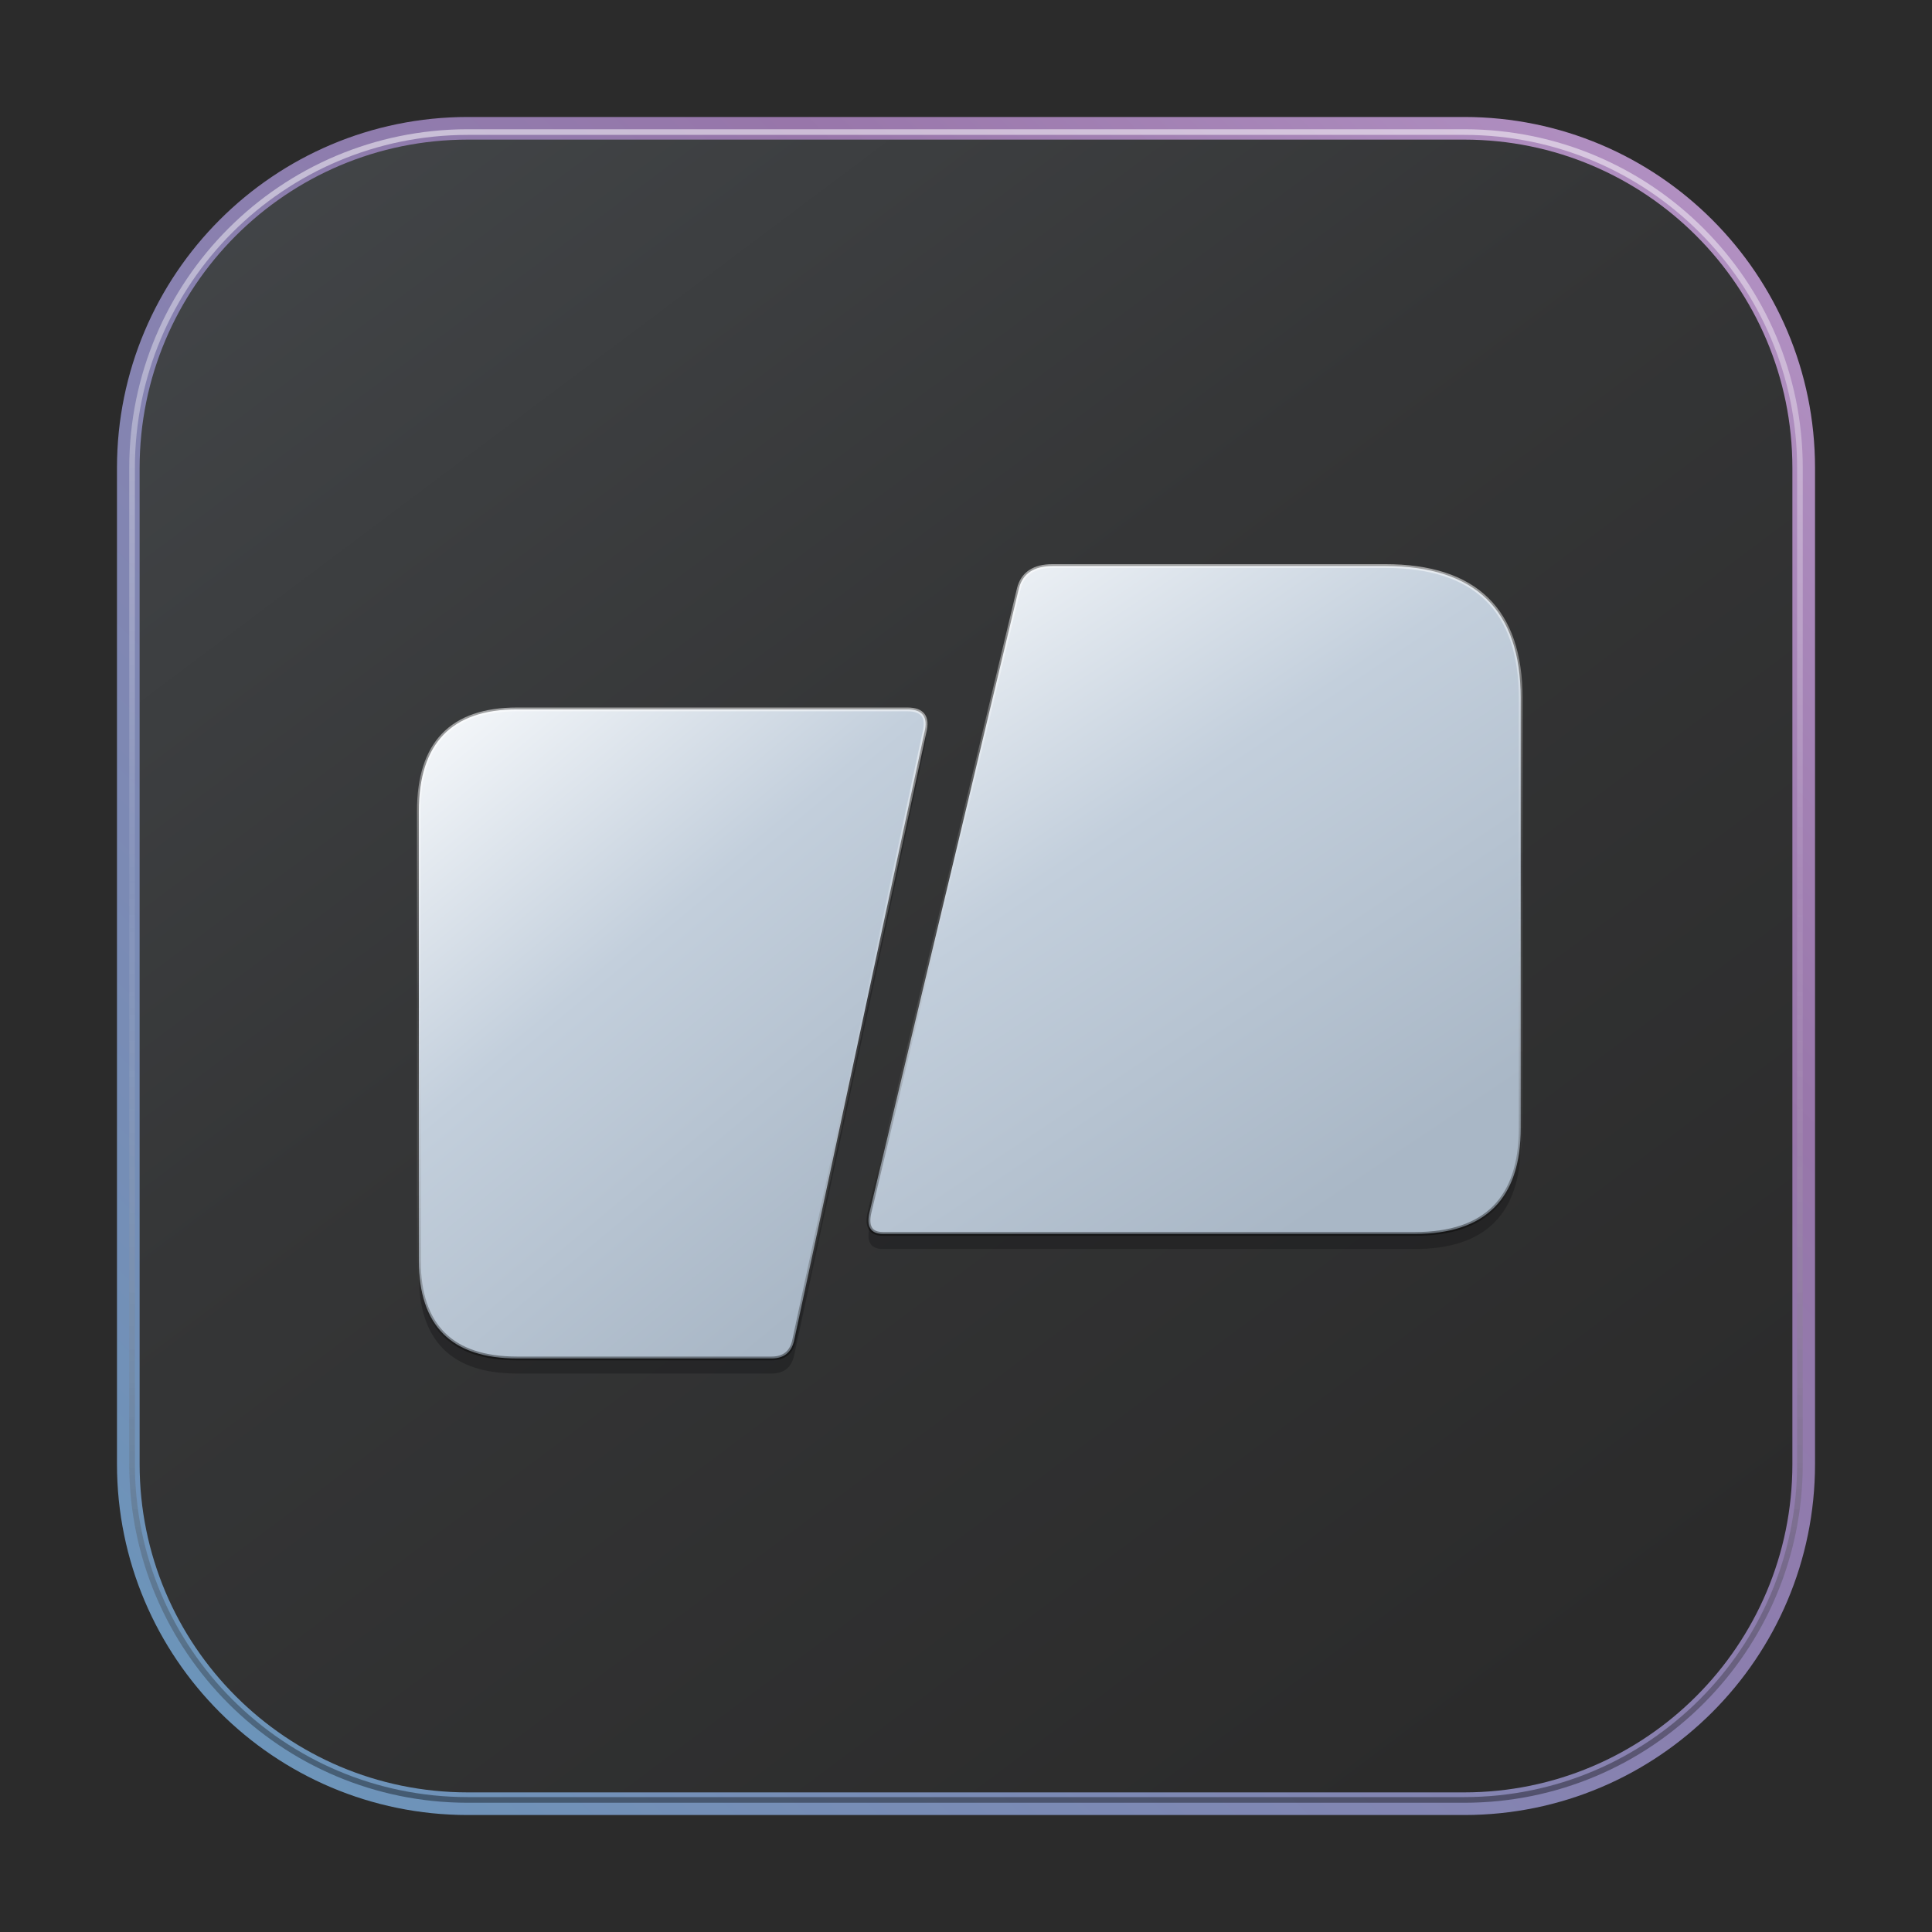
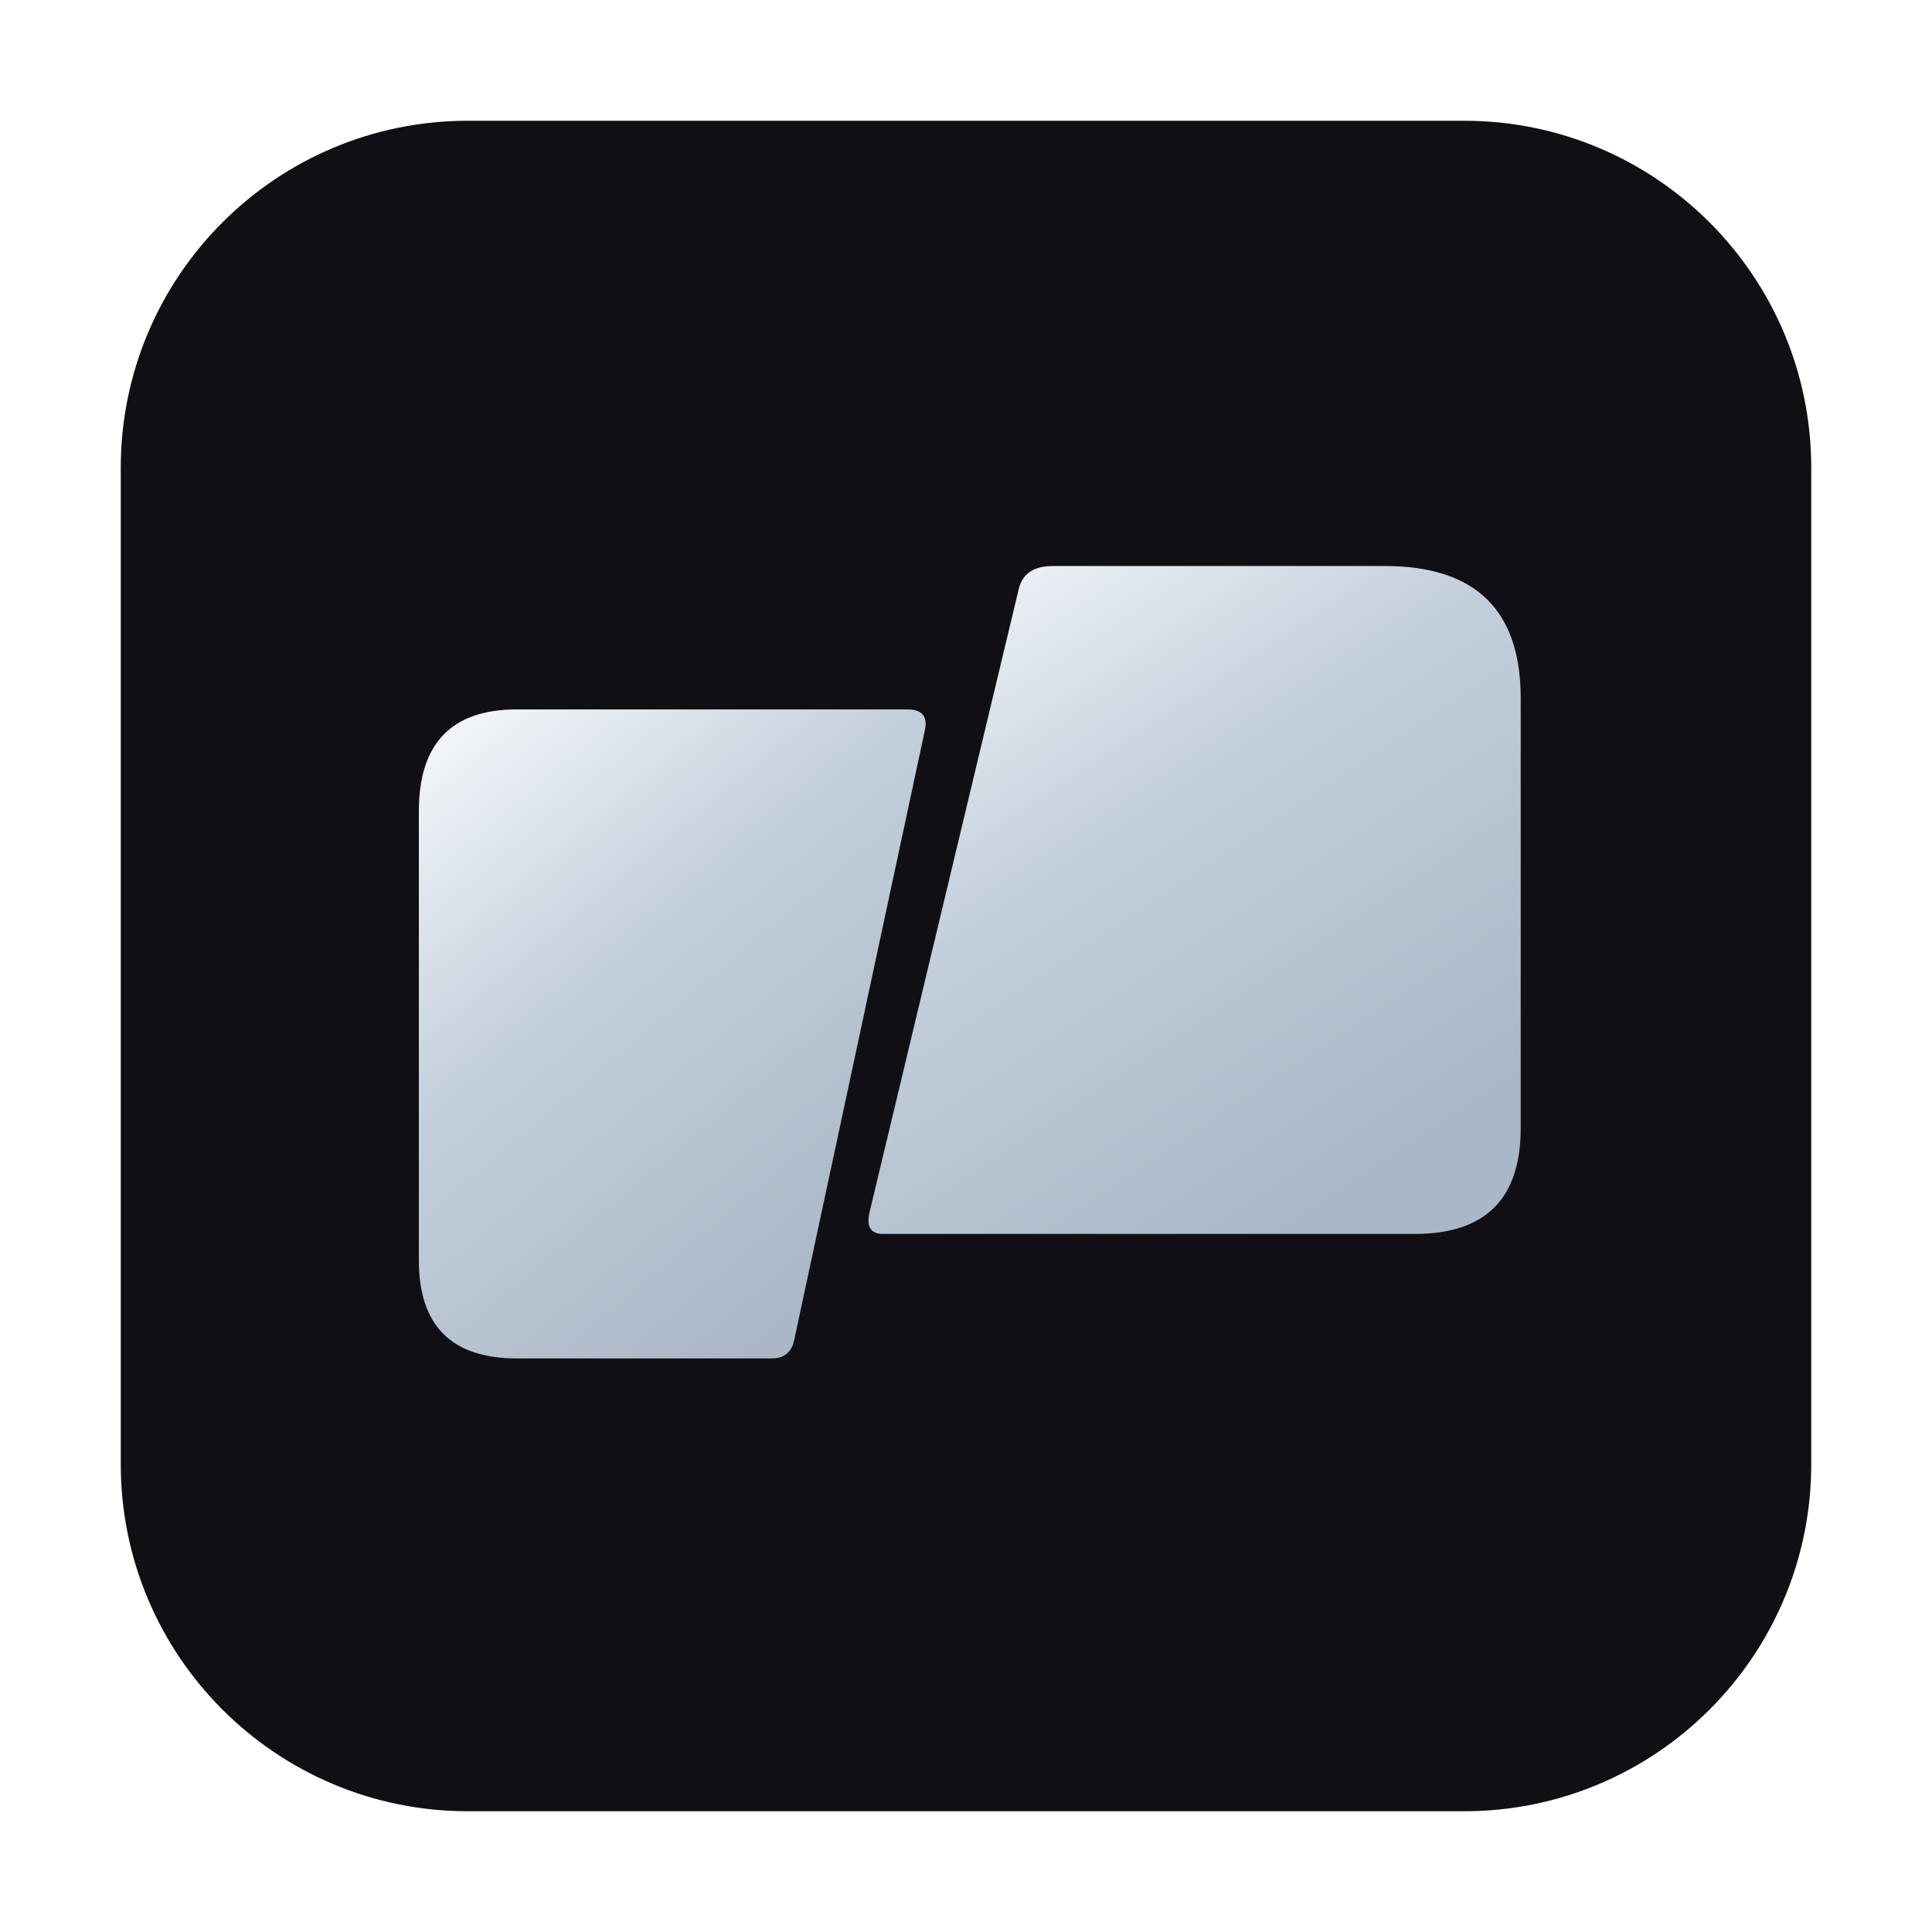
<svg xmlns="http://www.w3.org/2000/svg" width="1024" height="1024" viewBox="0 0 1024 1024" role="img" aria-labelledby="title description">
  <defs>
-     <linearGradient id="rim" x1="0" y1="1" x2="1" y2="0">
-       <stop offset="0" stop-color="#6897BB" />
-       <stop offset="0.7" stop-color="#9876AA" />
-       <stop offset="1" stop-color="#B796C7" />
-     </linearGradient>
-     <linearGradient id="surface" x1="0" y1="0" x2="0.75" y2="1">
-       <stop stop-color="#44474A" />
-       <stop offset="0.45" stop-color="#353637" />
-       <stop offset="1" stop-color="#2B2B2B" />
-     </linearGradient>
    <linearGradient id="silver" x1="0" y1="0" x2="0.65" y2="1">
      <stop stop-color="#F8FAFC" />
      <stop offset="0.45" stop-color="#C3CFDC" />
      <stop offset="1" stop-color="#A9B7C6" />
    </linearGradient>
-     <linearGradient id="bevel" x1="0" y1="0" x2="0" y2="1">
-       <stop stop-color="#FFFFFF" stop-opacity="0.52" />
-       <stop offset="0.45" stop-color="#FFFFFF" stop-opacity="0.08" />
-       <stop offset="1" stop-color="#000000" stop-opacity="0.4" />
-     </linearGradient>
  </defs>
-   <g id="background">
-     <rect width="1024" height="1024" fill="#2B2B2B" />
+   <g id="foundation">
+     <rect x="64" y="64" width="896" height="896" rx="184" fill="#101014" />
  </g>
-   <g id="foundation">
-     <rect x="64" y="64" width="896" height="896" rx="184" fill="url(#surface)" />
-   </g>
-   <g id="accent-rim">
-     <rect x="68" y="68" width="888" height="888" rx="180" fill="none" stroke="url(#rim)" stroke-width="12" />
-     <rect x="70" y="70" width="884" height="884" rx="178" fill="none" stroke="url(#bevel)" stroke-width="3" />
-   </g>
-   <g id="glyph-shadow" fill="#141516" opacity="0.4" transform="translate(0 8)">
-     <path d="M 274,376 H 481 Q 493,376 490,388 L 421,710 Q 419,720 409,720 H 274 Q 222,720 222,668 V 430 Q 222,376 274,376 Z" />
-     <path d="M 558,300 H 734 Q 806,300 806,370 V 598 Q 806,654 750,654 H 468 Q 458,654 461,642 L 540,312 Q 543,300 558,300 Z" />
-   </g>
-   <g id="glyph" fill="url(#silver)" stroke="url(#bevel)" stroke-width="2" stroke-linejoin="round">
+   <g id="glyph" fill="url(#silver)">
    <path d="M 274,376 H 481 Q 493,376 490,388 L 421,710 Q 419,720 409,720 H 274 Q 222,720 222,668 V 430 Q 222,376 274,376 Z" />
    <path d="M 558,300 H 734 Q 806,300 806,370 V 598 Q 806,654 750,654 H 468 Q 458,654 461,642 L 540,312 Q 543,300 558,300 Z" />
  </g>
</svg>
